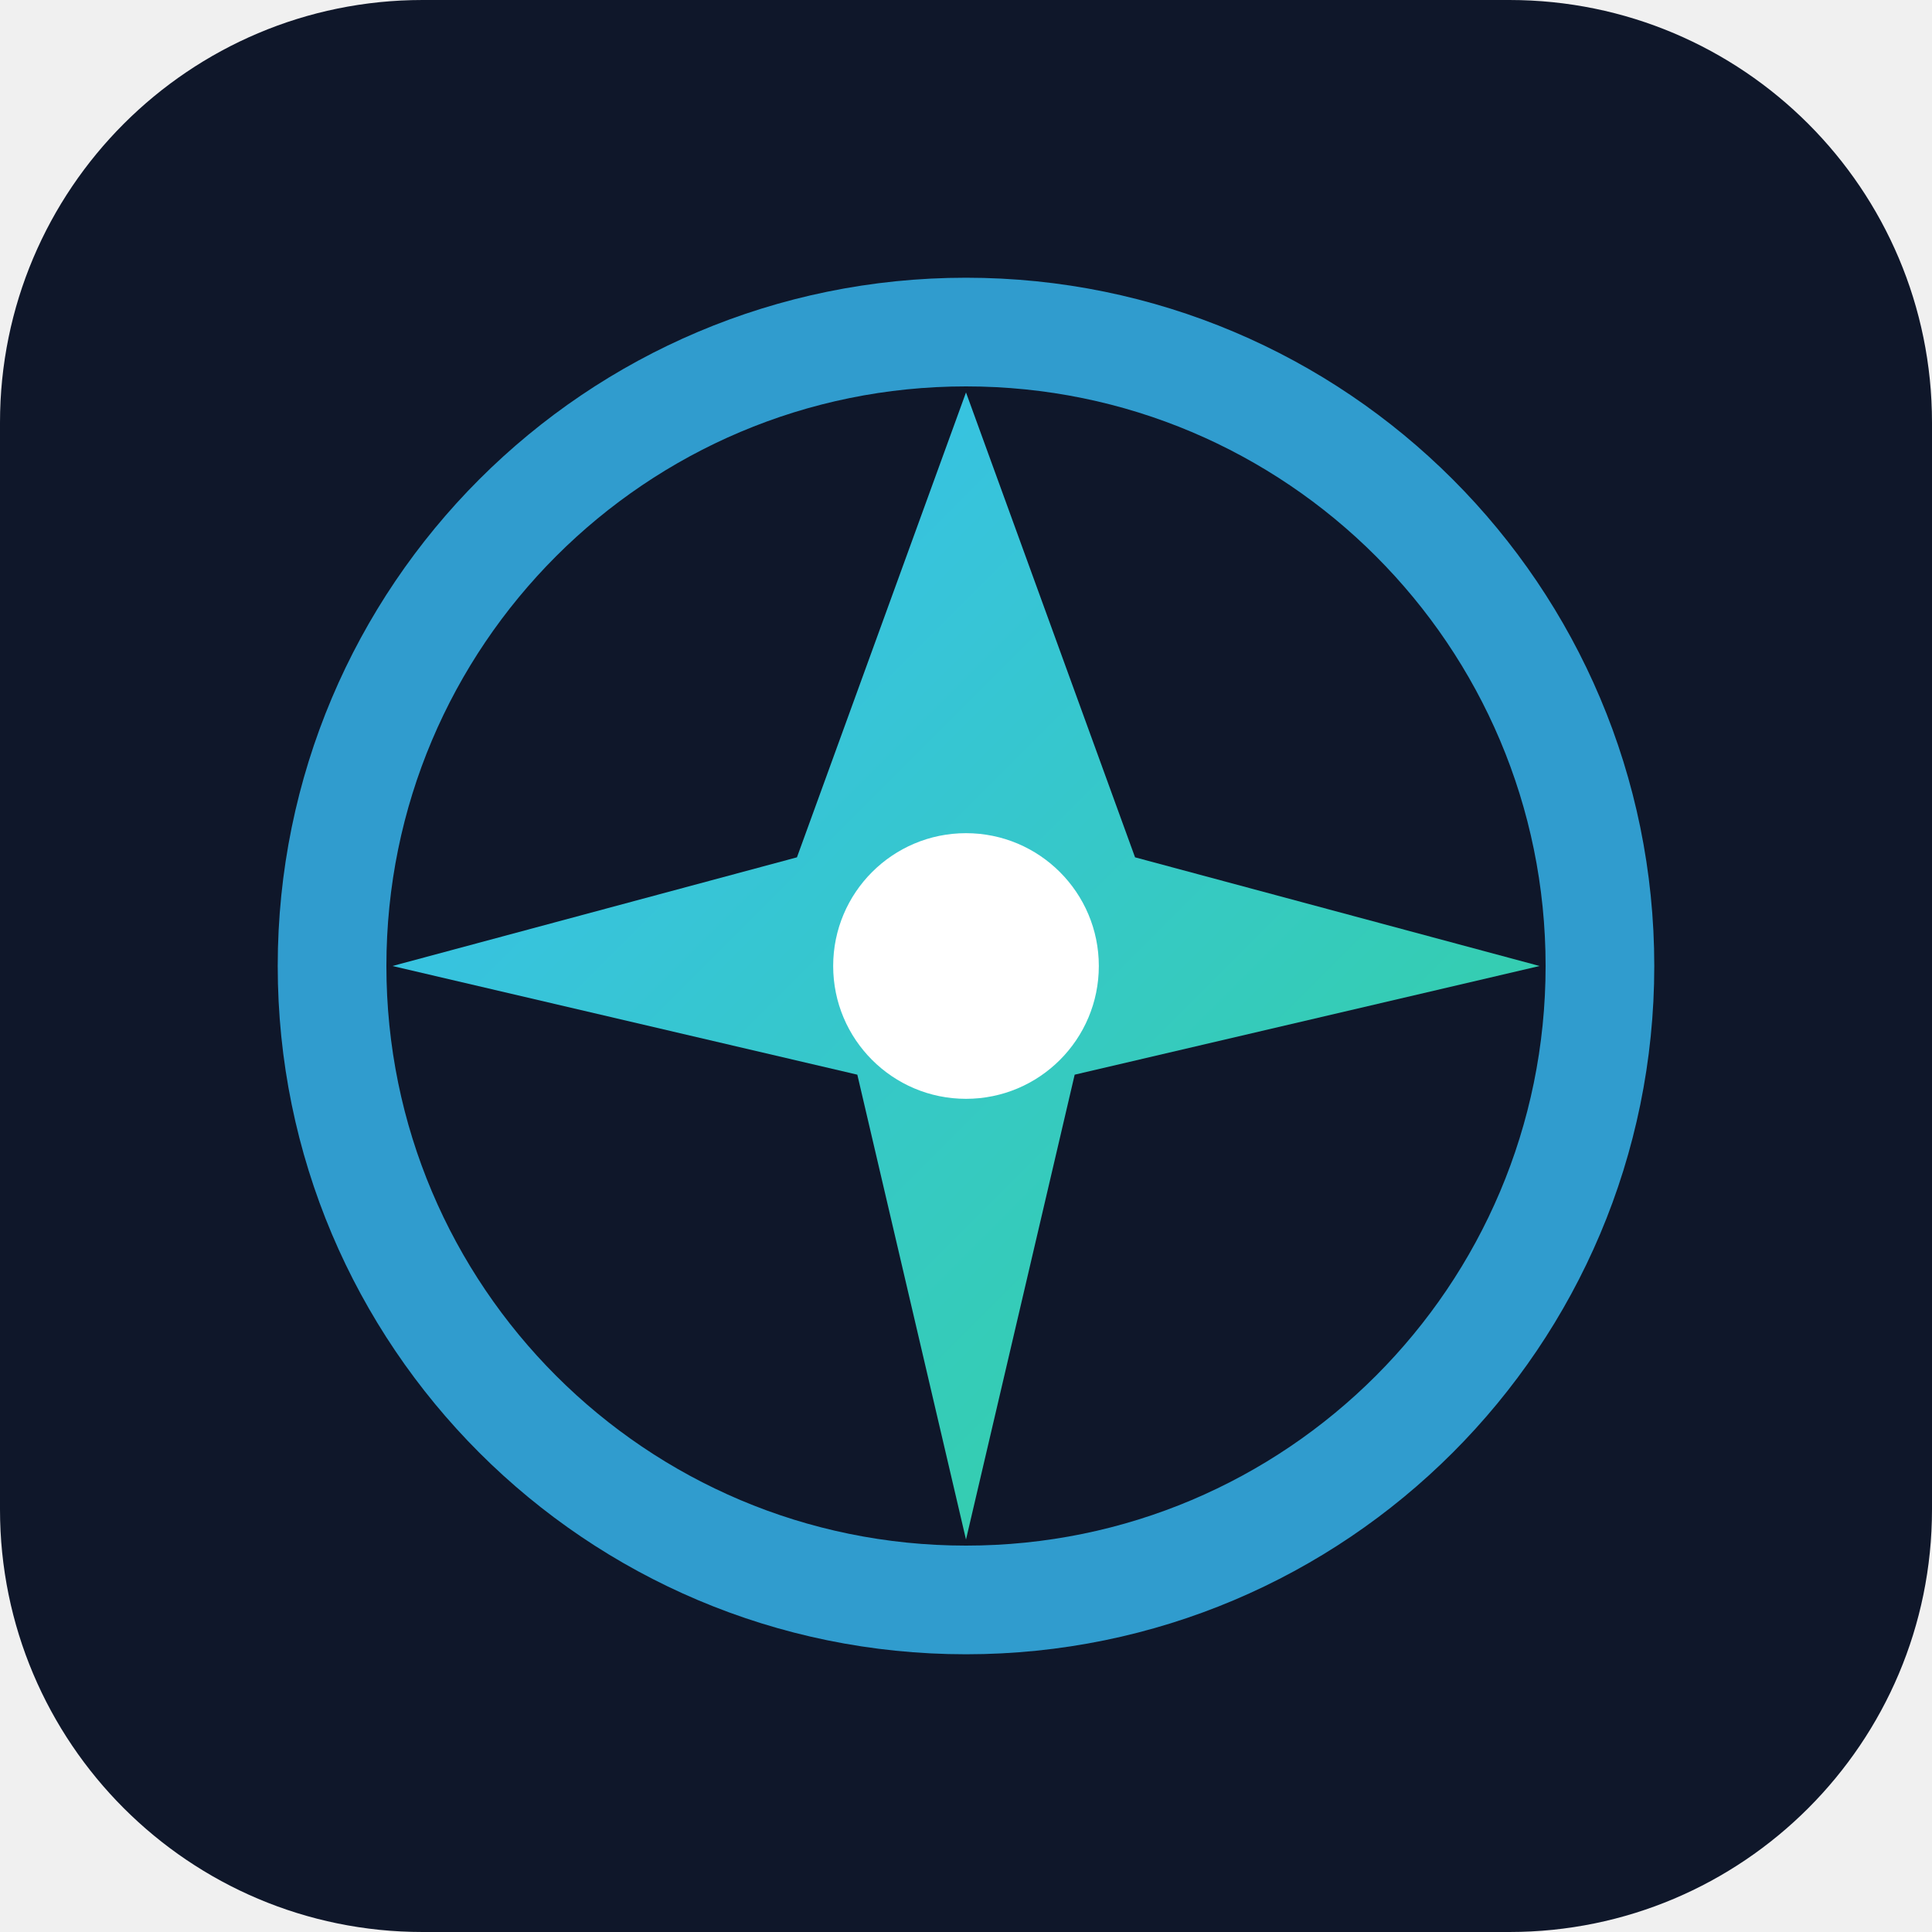
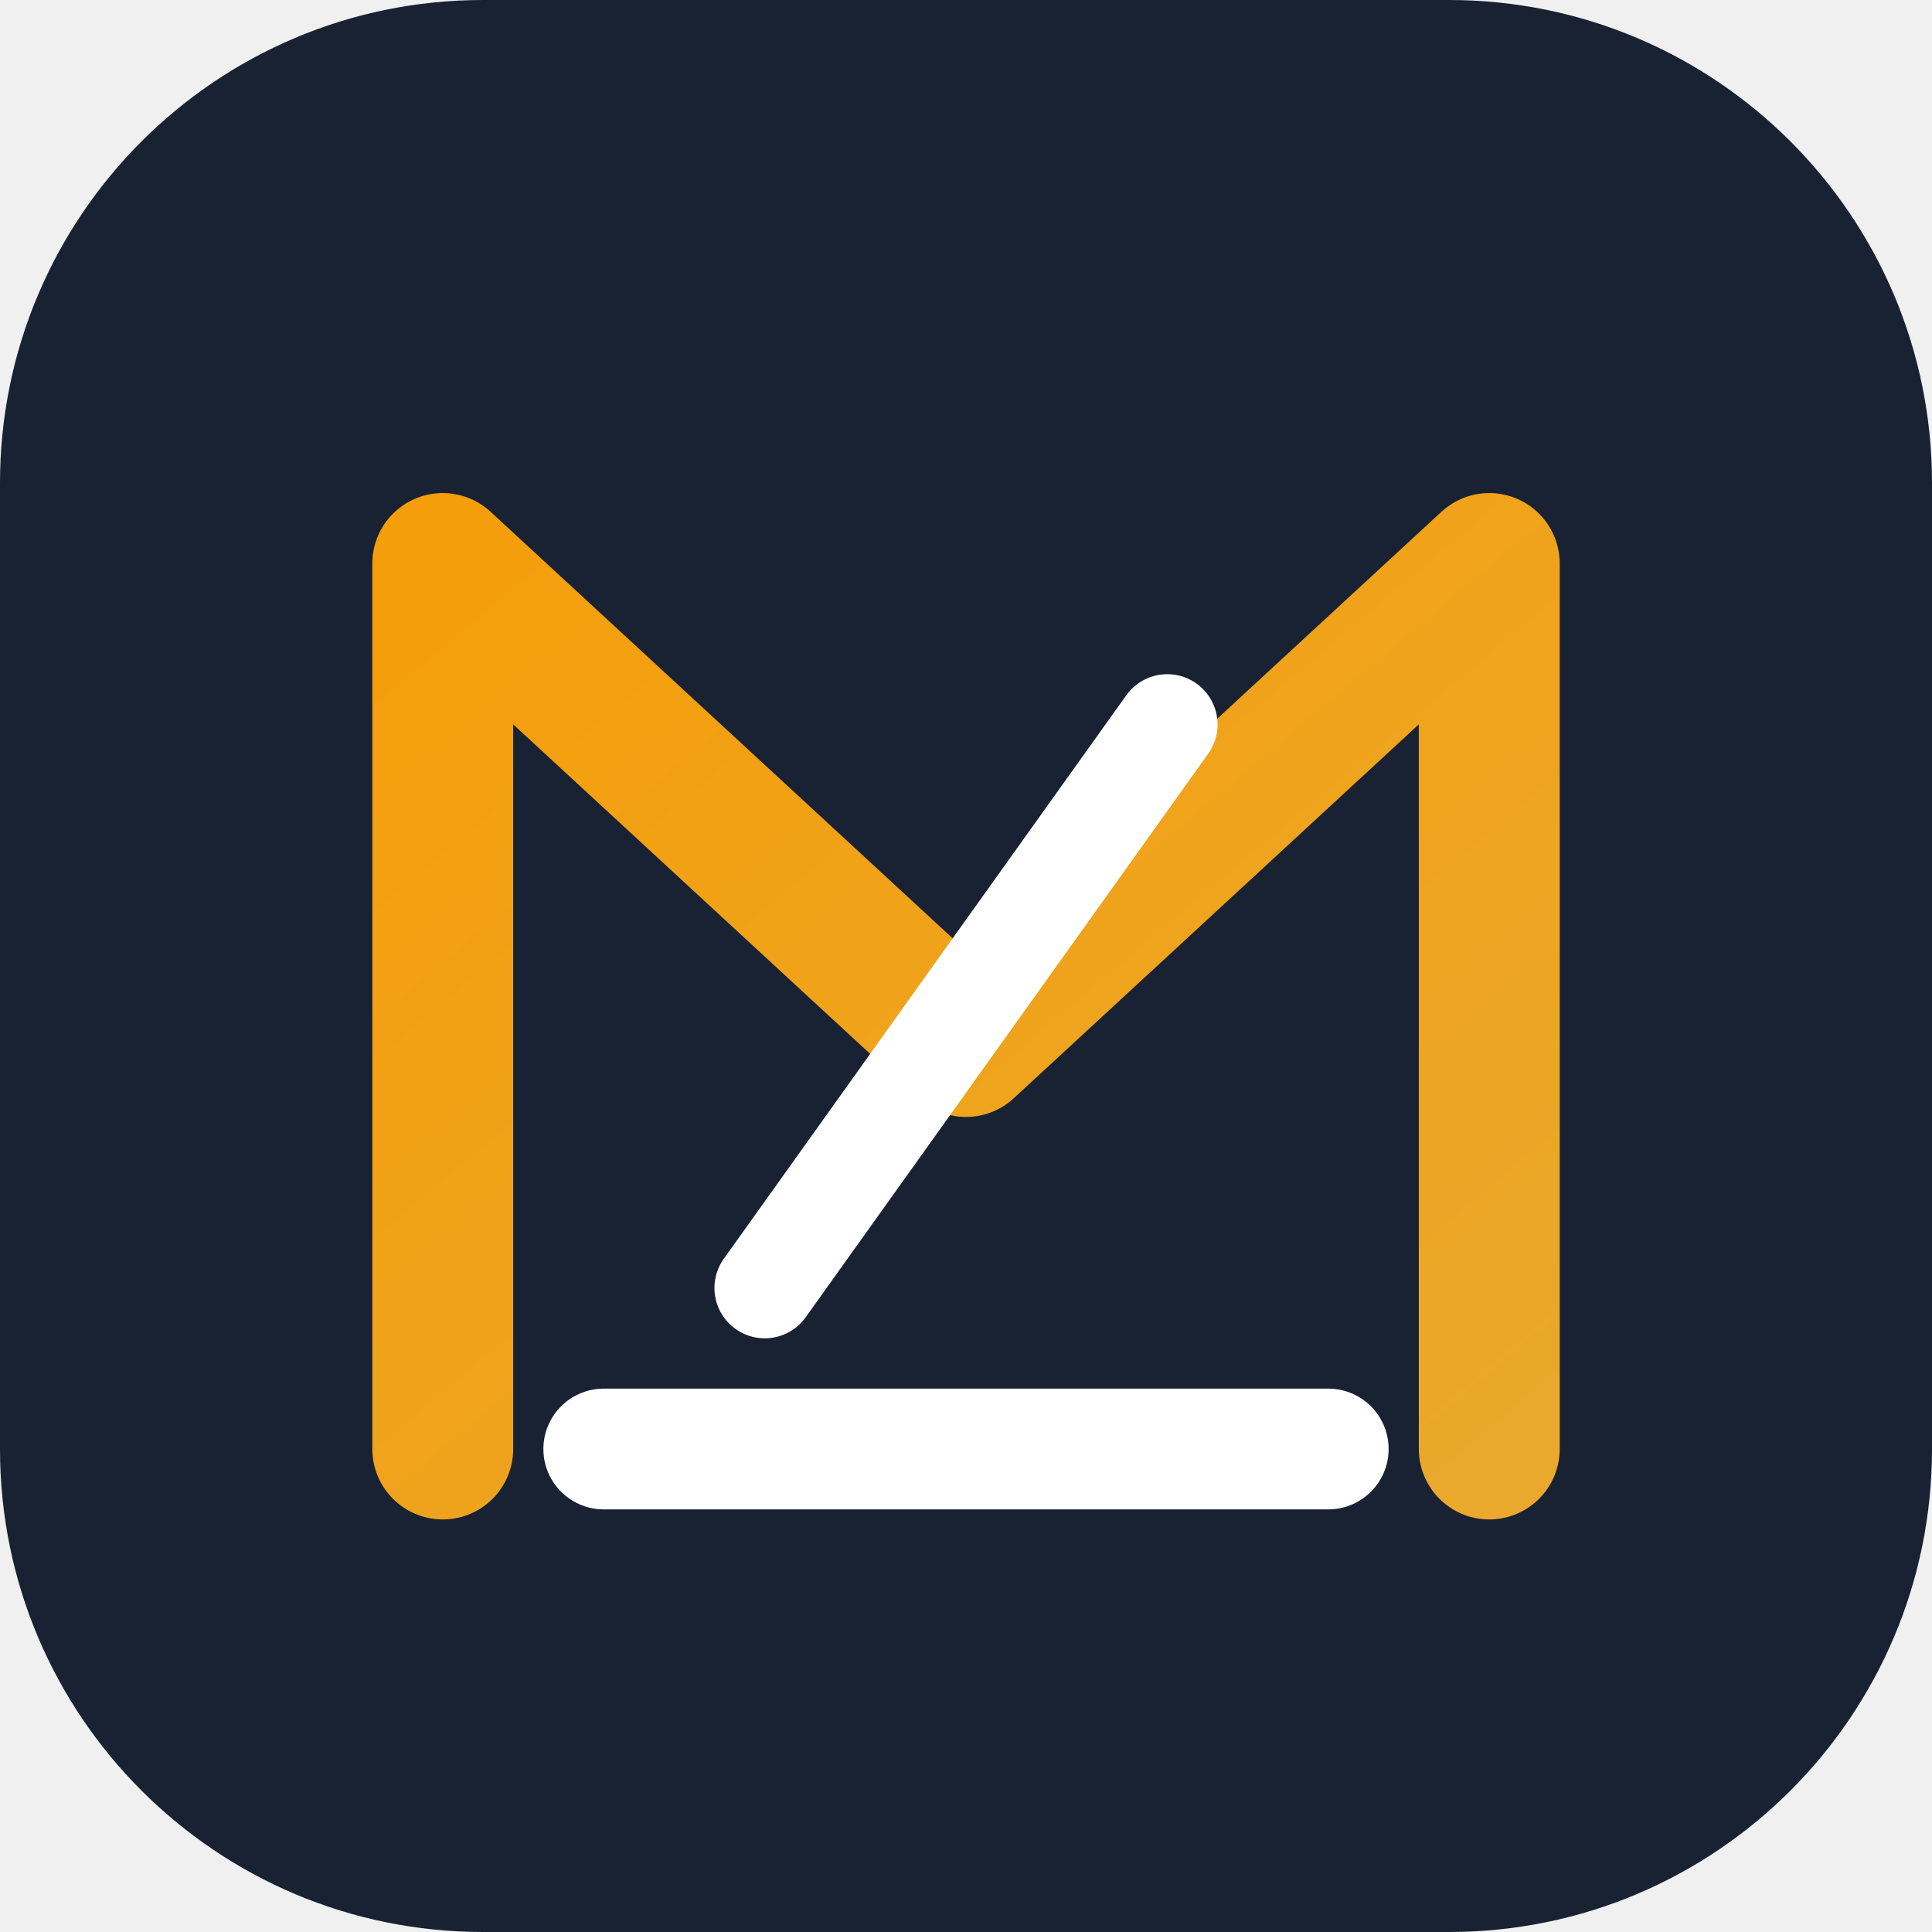
- <svg xmlns="http://www.w3.org/2000/svg" viewBox="0 0 32 32">
+ <svg xmlns="http://www.w3.org/2000/svg" viewBox="0 0 48 48">
  <defs>
-     <linearGradient id="cpGrad" x1="0%" y1="0%" x2="100%" y2="100%">
-       <stop offset="0%" stop-color="#38bdf8" />
-       <stop offset="100%" stop-color="#34d399" />
+     <linearGradient id="mlnGold" x1="0%" y1="0%" x2="100%" y2="100%">
+       <stop offset="0%" stop-color="#F59E0B" />
+       <stop offset="100%" stop-color="#EAA82C" />
    </linearGradient>
  </defs>
-   <rect width="32" height="32" rx="7" fill="#0f172a" />
-   <circle cx="16" cy="16" r="10.5" stroke="#38bdf8" stroke-width="1.8" fill="none" opacity="0.8" />
-   <polygon points="16,6.5 18.8,14.2 25.5,16 17.8,17.8 16,25.5 14.2,17.8 6.5,16 13.2,14.2" fill="url(#cpGrad)" />
-   <circle cx="16" cy="16" r="2.2" fill="#ffffff" />
+   <rect width="48" height="48" rx="12" fill="#182232" />
+   <path d="M11 36 V14 L24 26 L37 14 V36" fill="none" stroke="url(#mlnGold)" stroke-width="3.5" stroke-linecap="round" stroke-linejoin="round" />
+   <path d="M15 36 H33" fill="none" stroke="#FFFFFF" stroke-width="3" stroke-linecap="round" />
+   <path d="M19 32 L29 18" fill="none" stroke="#FFFFFF" stroke-width="2.5" stroke-linecap="round" />
</svg>
